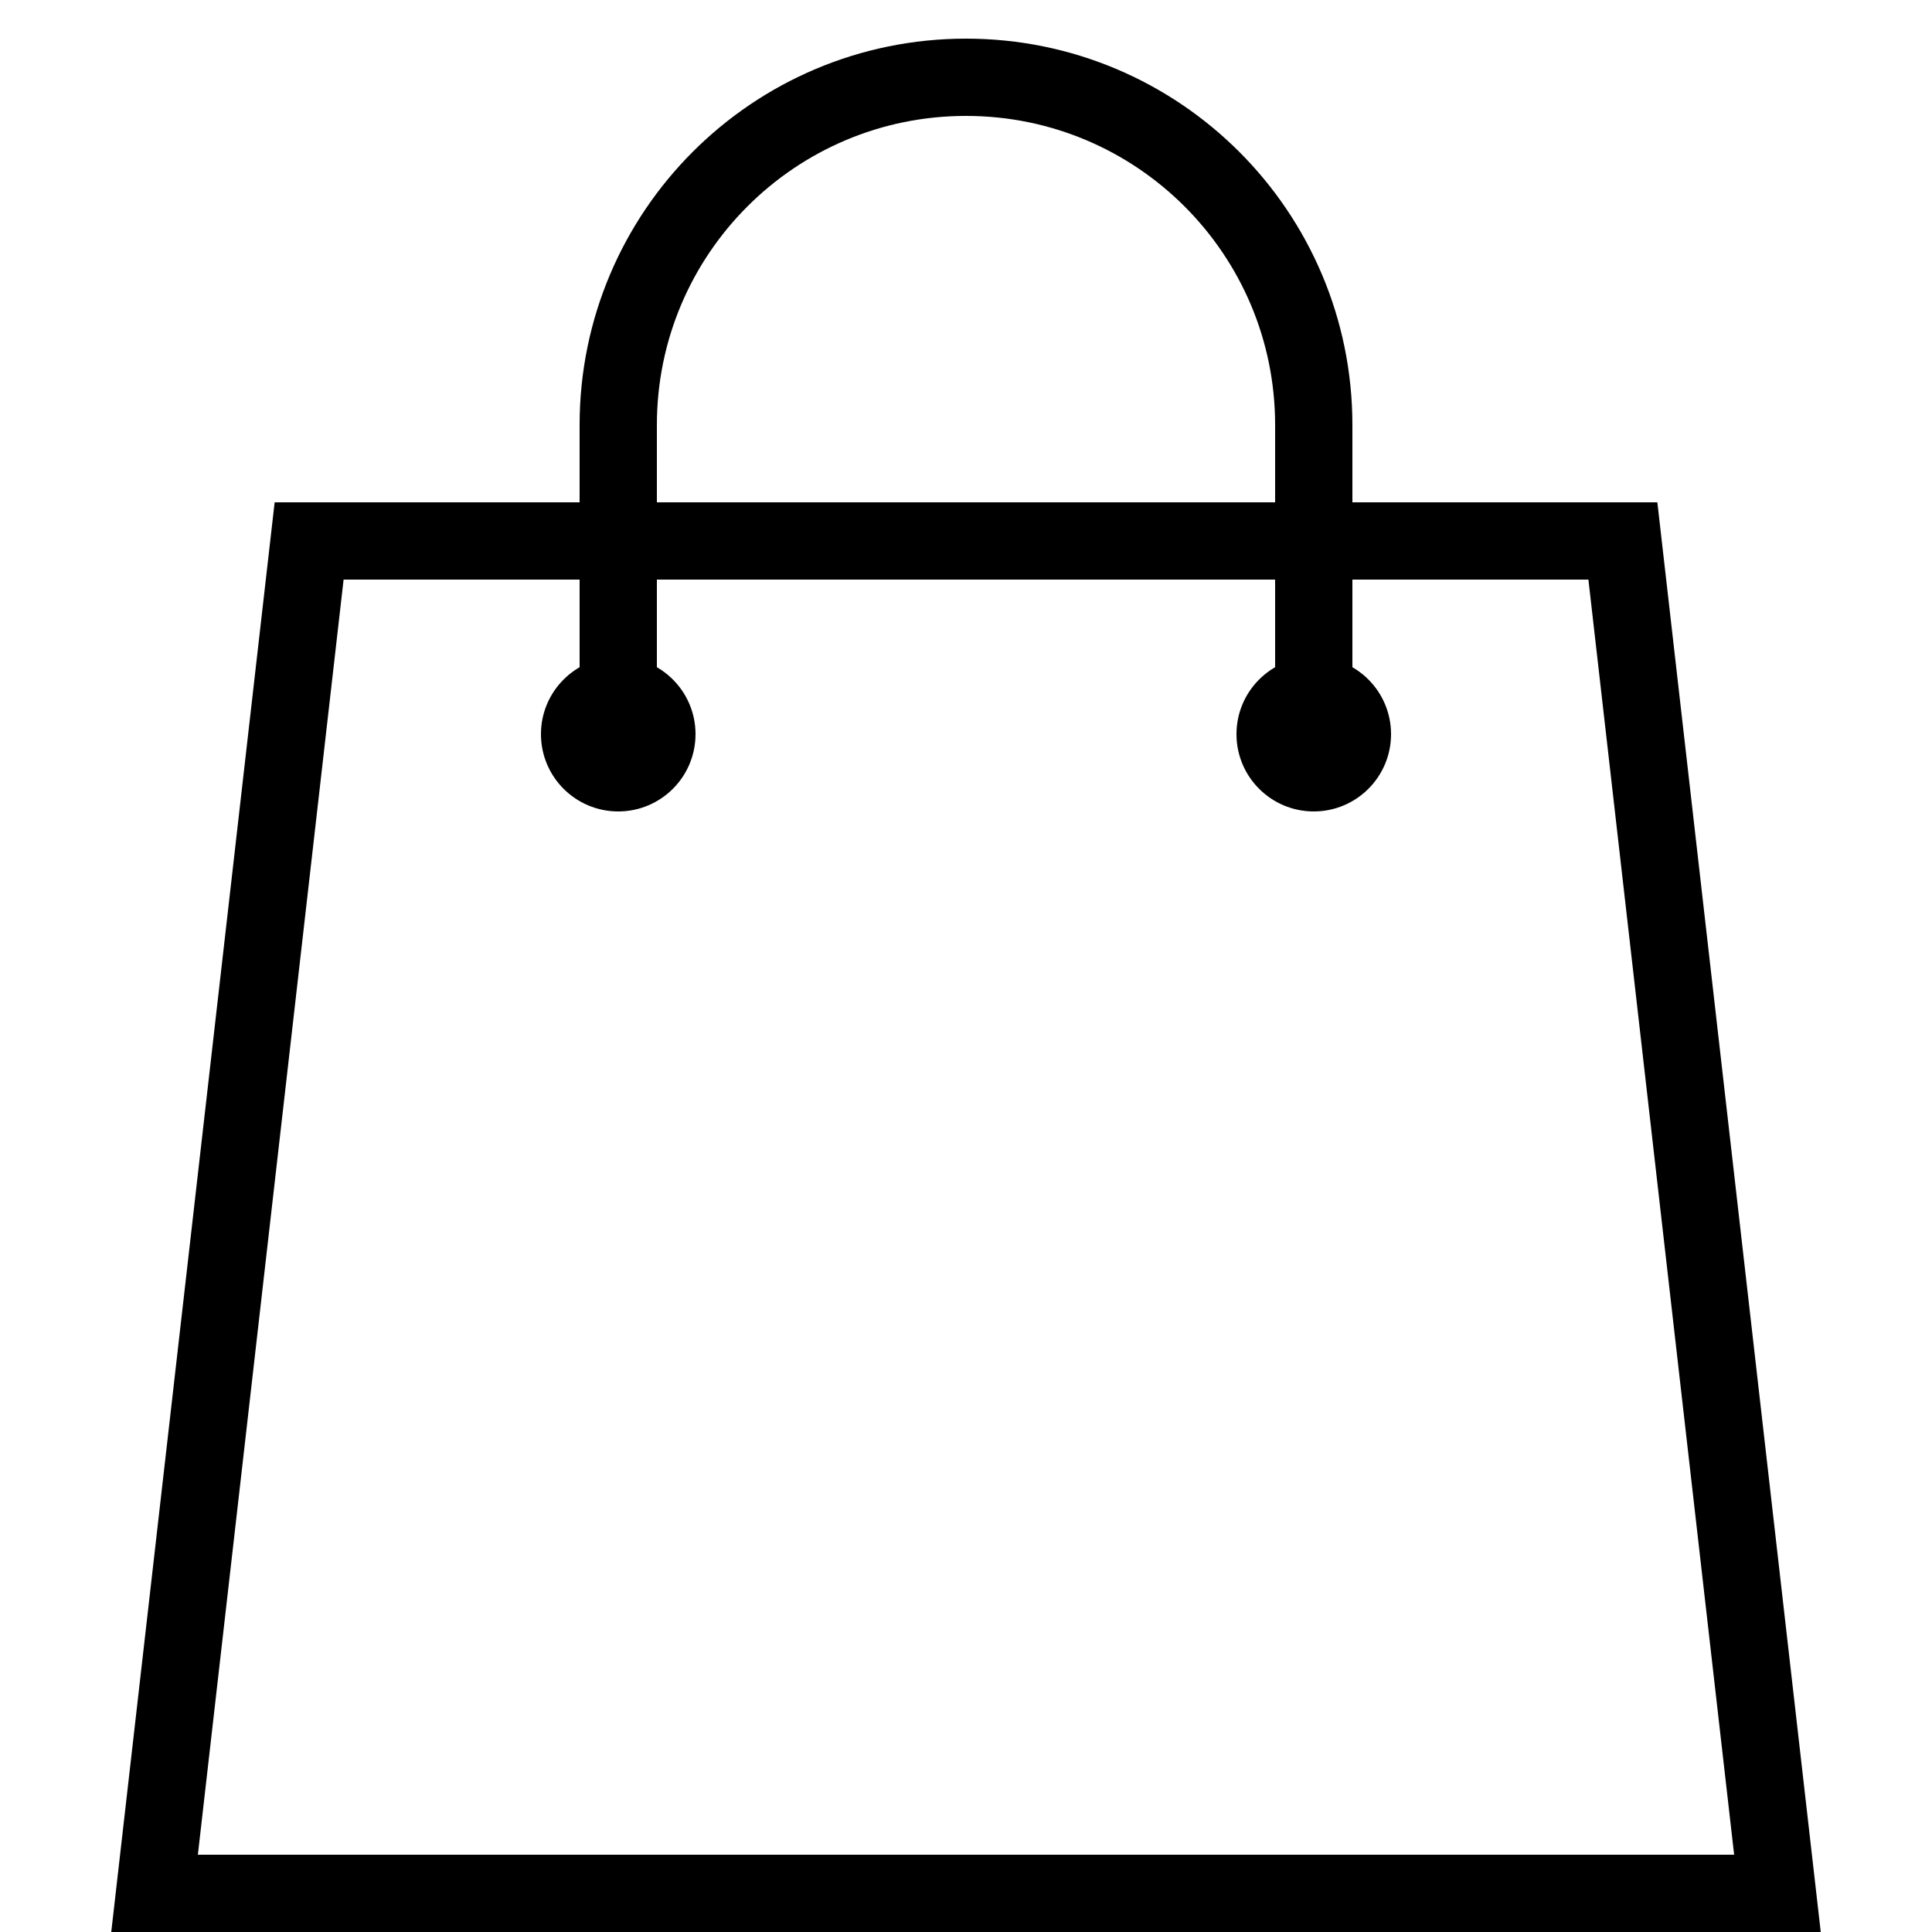
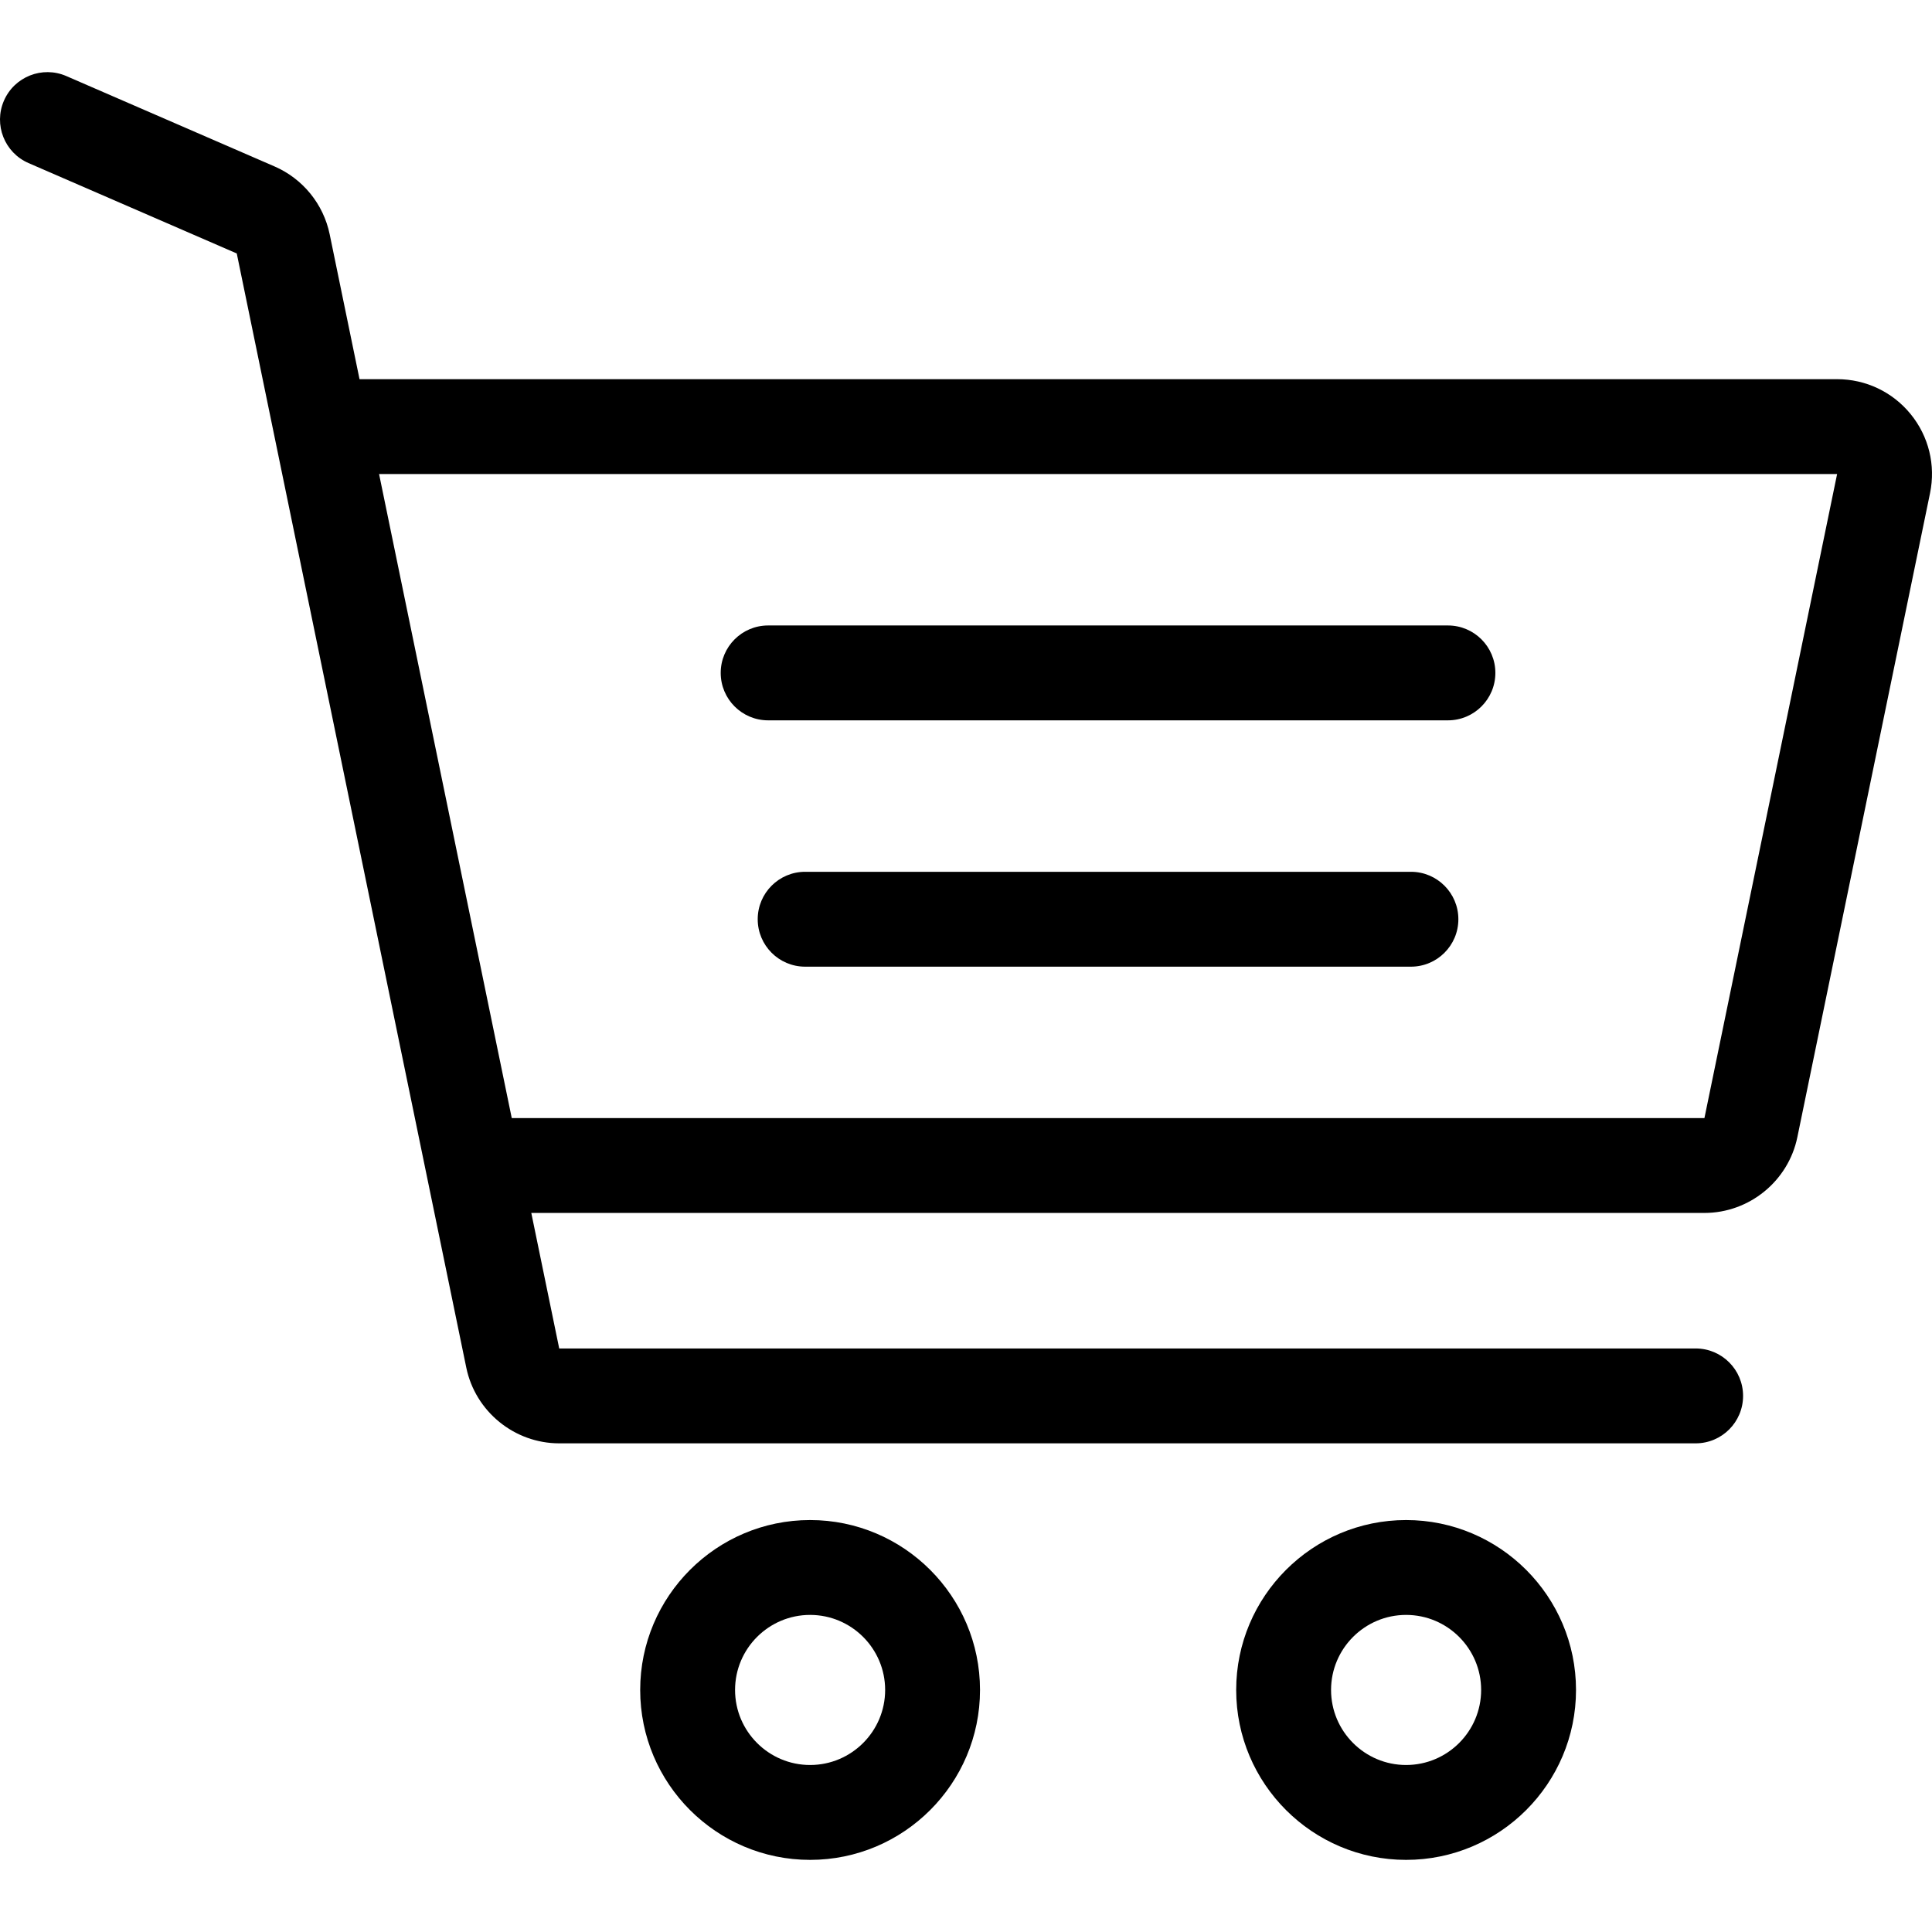
- <svg xmlns="http://www.w3.org/2000/svg" enable-background="new 0 0 50 50" height="50px" id="Layer_1" version="1.1" viewBox="0 0 50 50" width="50px" xml:space="preserve">
-   <path d="M8,14L4,49h42l-4-35H8z" fill="none" stroke="#000000" stroke-linecap="round" stroke-miterlimit="10" stroke-width="2" />
-   <rect fill="none" height="50" width="50" />
-   <path d="M34,19c0-1.241,0-6.759,0-8  c0-4.971-4.029-9-9-9s-9,4.029-9,9c0,1.241,0,6.759,0,8" fill="none" stroke="#000000" stroke-linecap="round" stroke-miterlimit="10" stroke-width="2" />
-   <circle cx="34" cy="19" r="2" />
-   <circle cx="16" cy="19" r="2" />
+ <svg xmlns="http://www.w3.org/2000/svg" version="1.1" id="Layer_1" x="0px" y="0px" viewBox="0 0 511.999 511.999" style="enable-background:new 0 0 511.999 511.999;" xml:space="preserve">
+   <g>
+     <g>
+       <path d="M214.685,402.828c-24.829,0-45.029,20.2-45.029,45.029c0,24.829,20.2,45.029,45.029,45.029s45.029-20.2,45.029-45.029    C259.713,423.028,239.513,402.828,214.685,402.828z M214.685,467.742c-10.966,0-19.887-8.922-19.887-19.887    c0-10.966,8.922-19.887,19.887-19.887s19.887,8.922,19.887,19.887C234.572,458.822,225.65,467.742,214.685,467.742z" />
+     </g>
+   </g>
+   <g>
+     <g>
+       <path d="M372.63,402.828c-24.829,0-45.029,20.2-45.029,45.029c0,24.829,20.2,45.029,45.029,45.029s45.029-20.2,45.029-45.029    C417.658,423.028,397.458,402.828,372.63,402.828z M372.63,467.742c-10.966,0-19.887-8.922-19.887-19.887    c0-10.966,8.922-19.887,19.887-19.887c10.966,0,19.887,8.922,19.887,19.887C392.517,458.822,383.595,467.742,372.63,467.742z" />
+     </g>
+   </g>
+   <g>
+     <g>
+       <path d="M383.716,165.755H203.567c-6.943,0-12.571,5.628-12.571,12.571c0,6.943,5.629,12.571,12.571,12.571h180.149    c6.943,0,12.571-5.628,12.571-12.571C396.287,171.382,390.659,165.755,383.716,165.755z" />
+     </g>
+   </g>
+   <g>
+     <g>
+       <path d="M373.911,231.035H213.373c-6.943,0-12.571,5.628-12.571,12.571s5.628,12.571,12.571,12.571h160.537    c6.943,0,12.571-5.628,12.571-12.571C386.481,236.664,380.853,231.035,373.911,231.035z" />
+     </g>
+   </g>
+   <g>
+     <g>
+       <path d="M506.341,109.744c-4.794-5.884-11.898-9.258-19.489-9.258H95.278L87.37,62.097c-1.651-8.008-7.113-14.732-14.614-17.989    l-55.177-23.95c-6.37-2.767-13.773,0.156-16.536,6.524c-2.766,6.37,0.157,13.774,6.524,16.537L62.745,67.17l60.826,295.261    c2.396,11.628,12.752,20.068,24.625,20.068h301.166c6.943,0,12.571-5.628,12.571-12.571c0-6.943-5.628-12.571-12.571-12.571    H148.197l-7.399-35.916H451.69c11.872,0,22.229-8.44,24.624-20.068l35.163-170.675    C513.008,123.266,511.136,115.627,506.341,109.744z M451.69,296.301H135.619l-35.161-170.674l386.393,0.001L451.69,296.301z" />
+     </g>
+   </g>
+   <g>
+ </g>
+   <g>
+ </g>
+   <g>
+ </g>
+   <g>
+ </g>
+   <g>
+ </g>
+   <g>
+ </g>
+   <g>
+ </g>
+   <g>
+ </g>
+   <g>
+ </g>
+   <g>
+ </g>
+   <g>
+ </g>
+   <g>
+ </g>
+   <g>
+ </g>
+   <g>
+ </g>
+   <g>
+ </g>
</svg>
